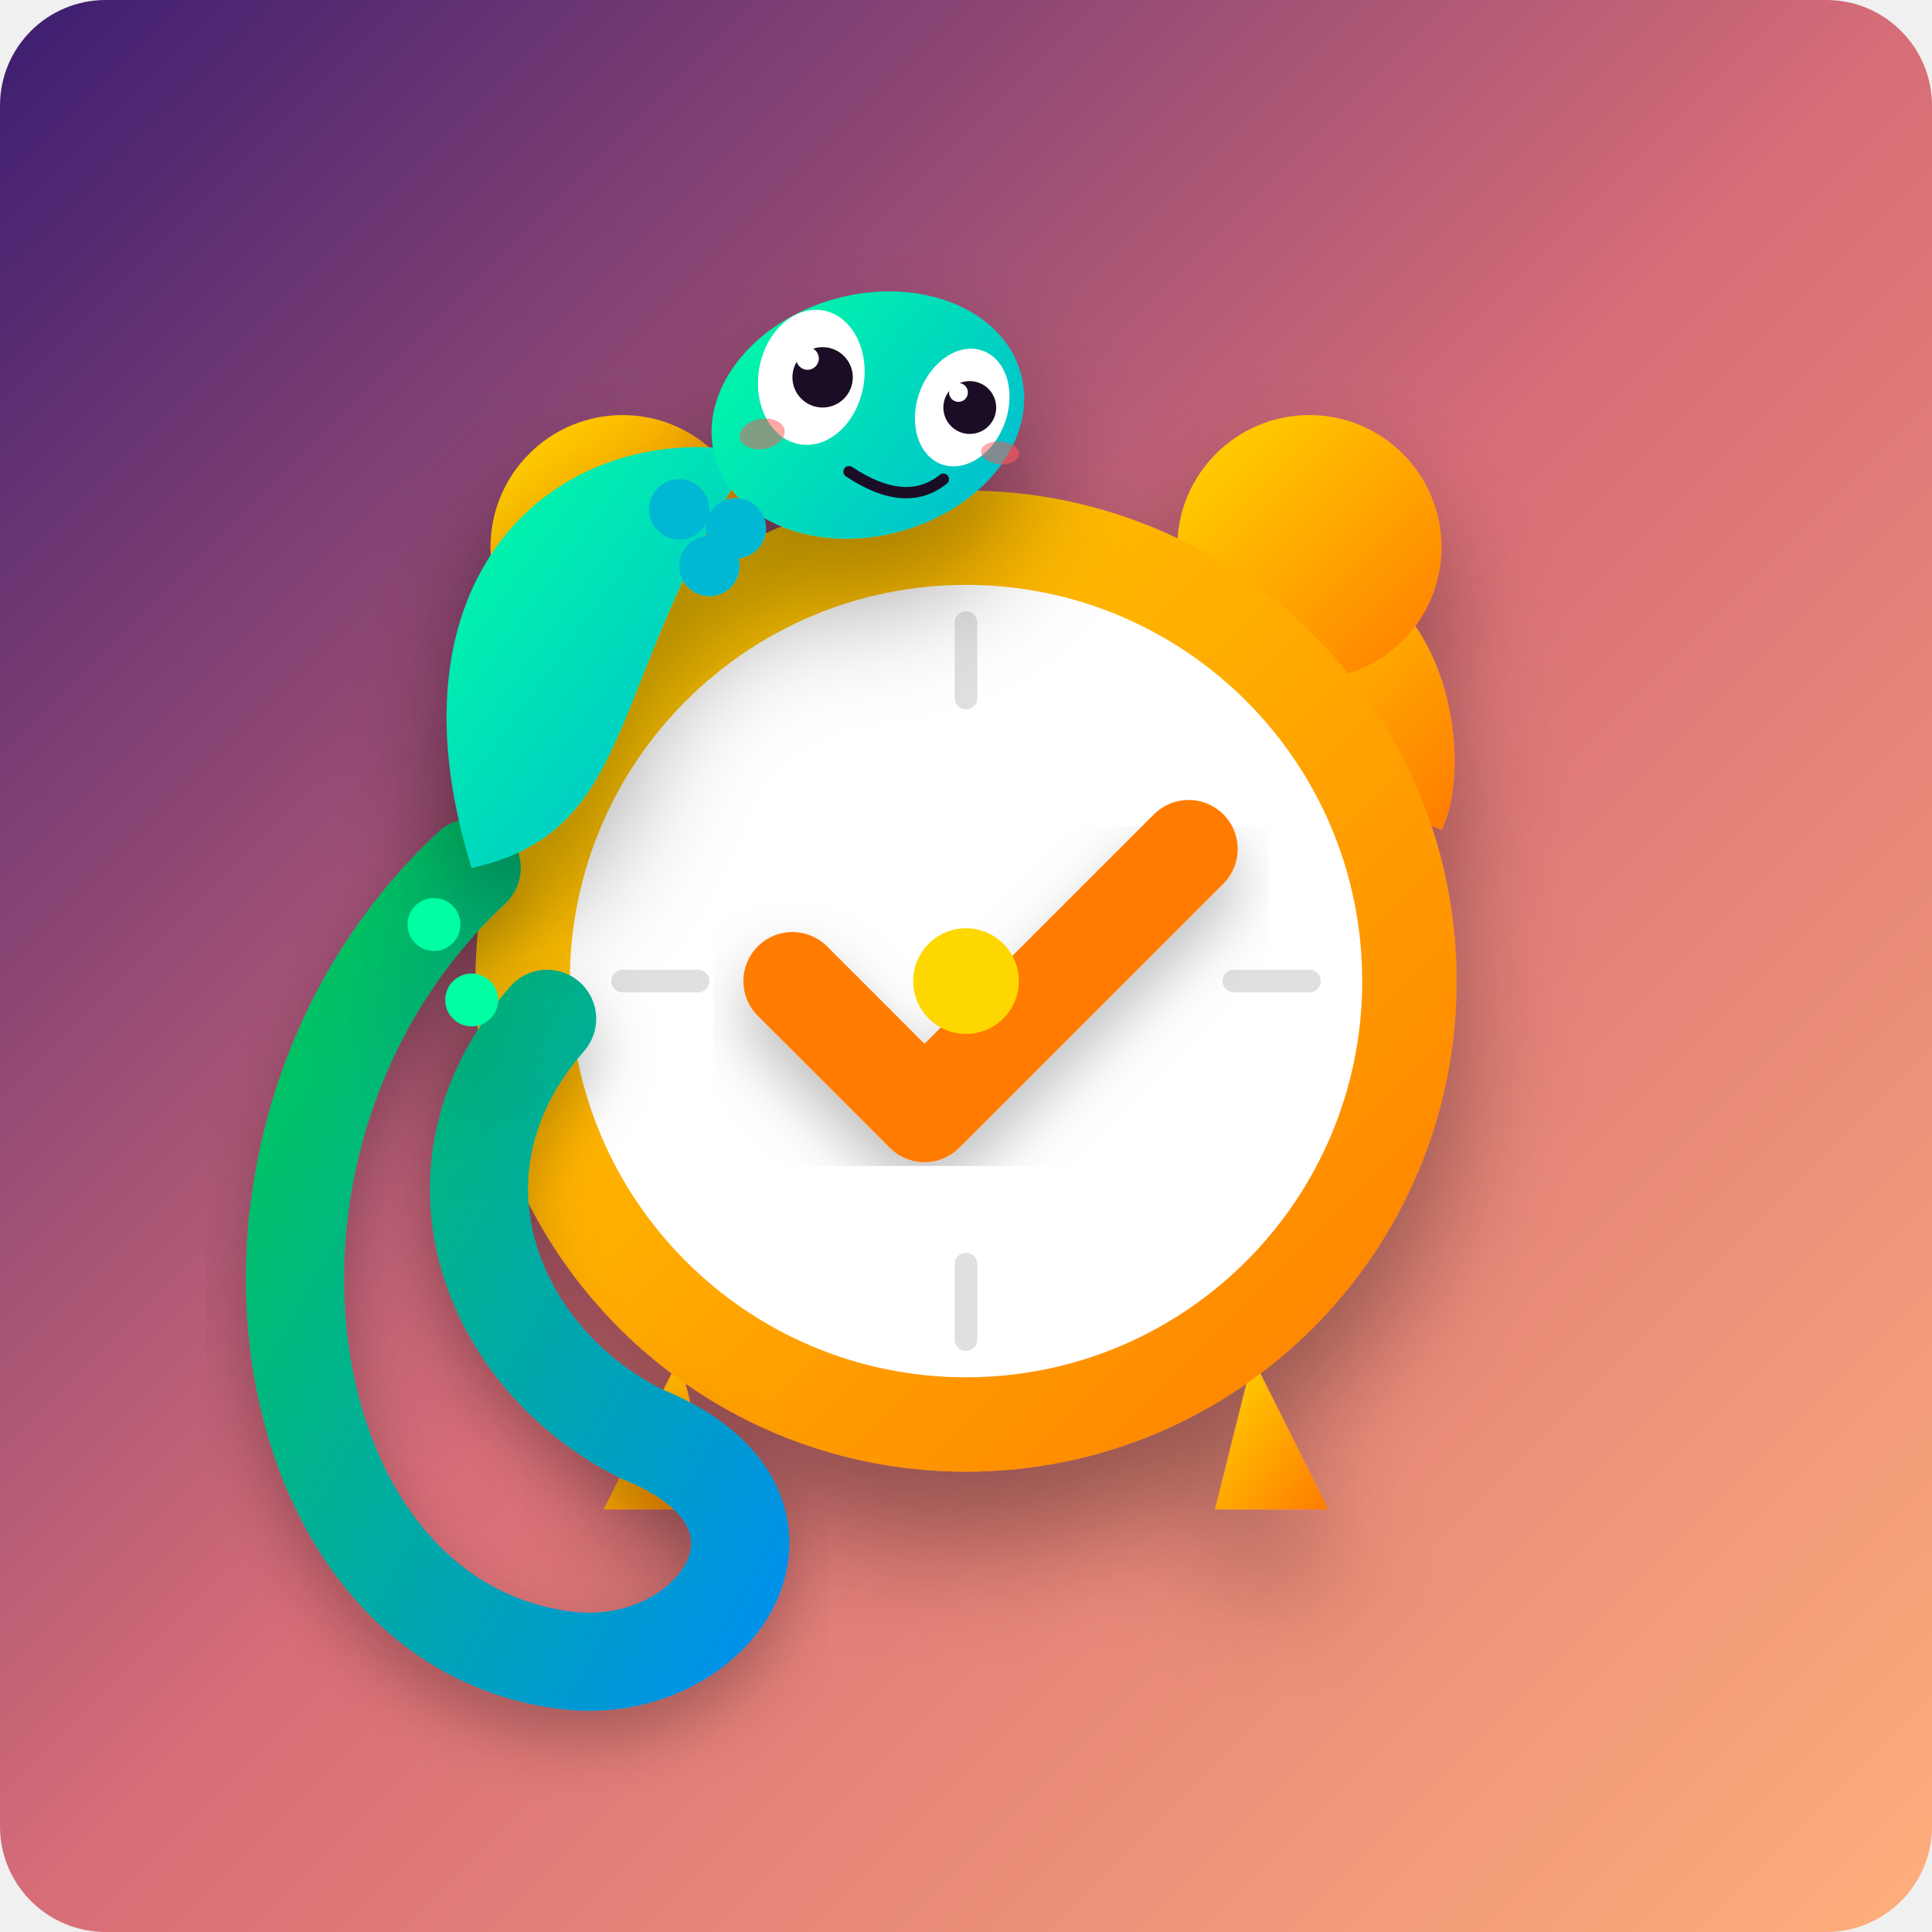
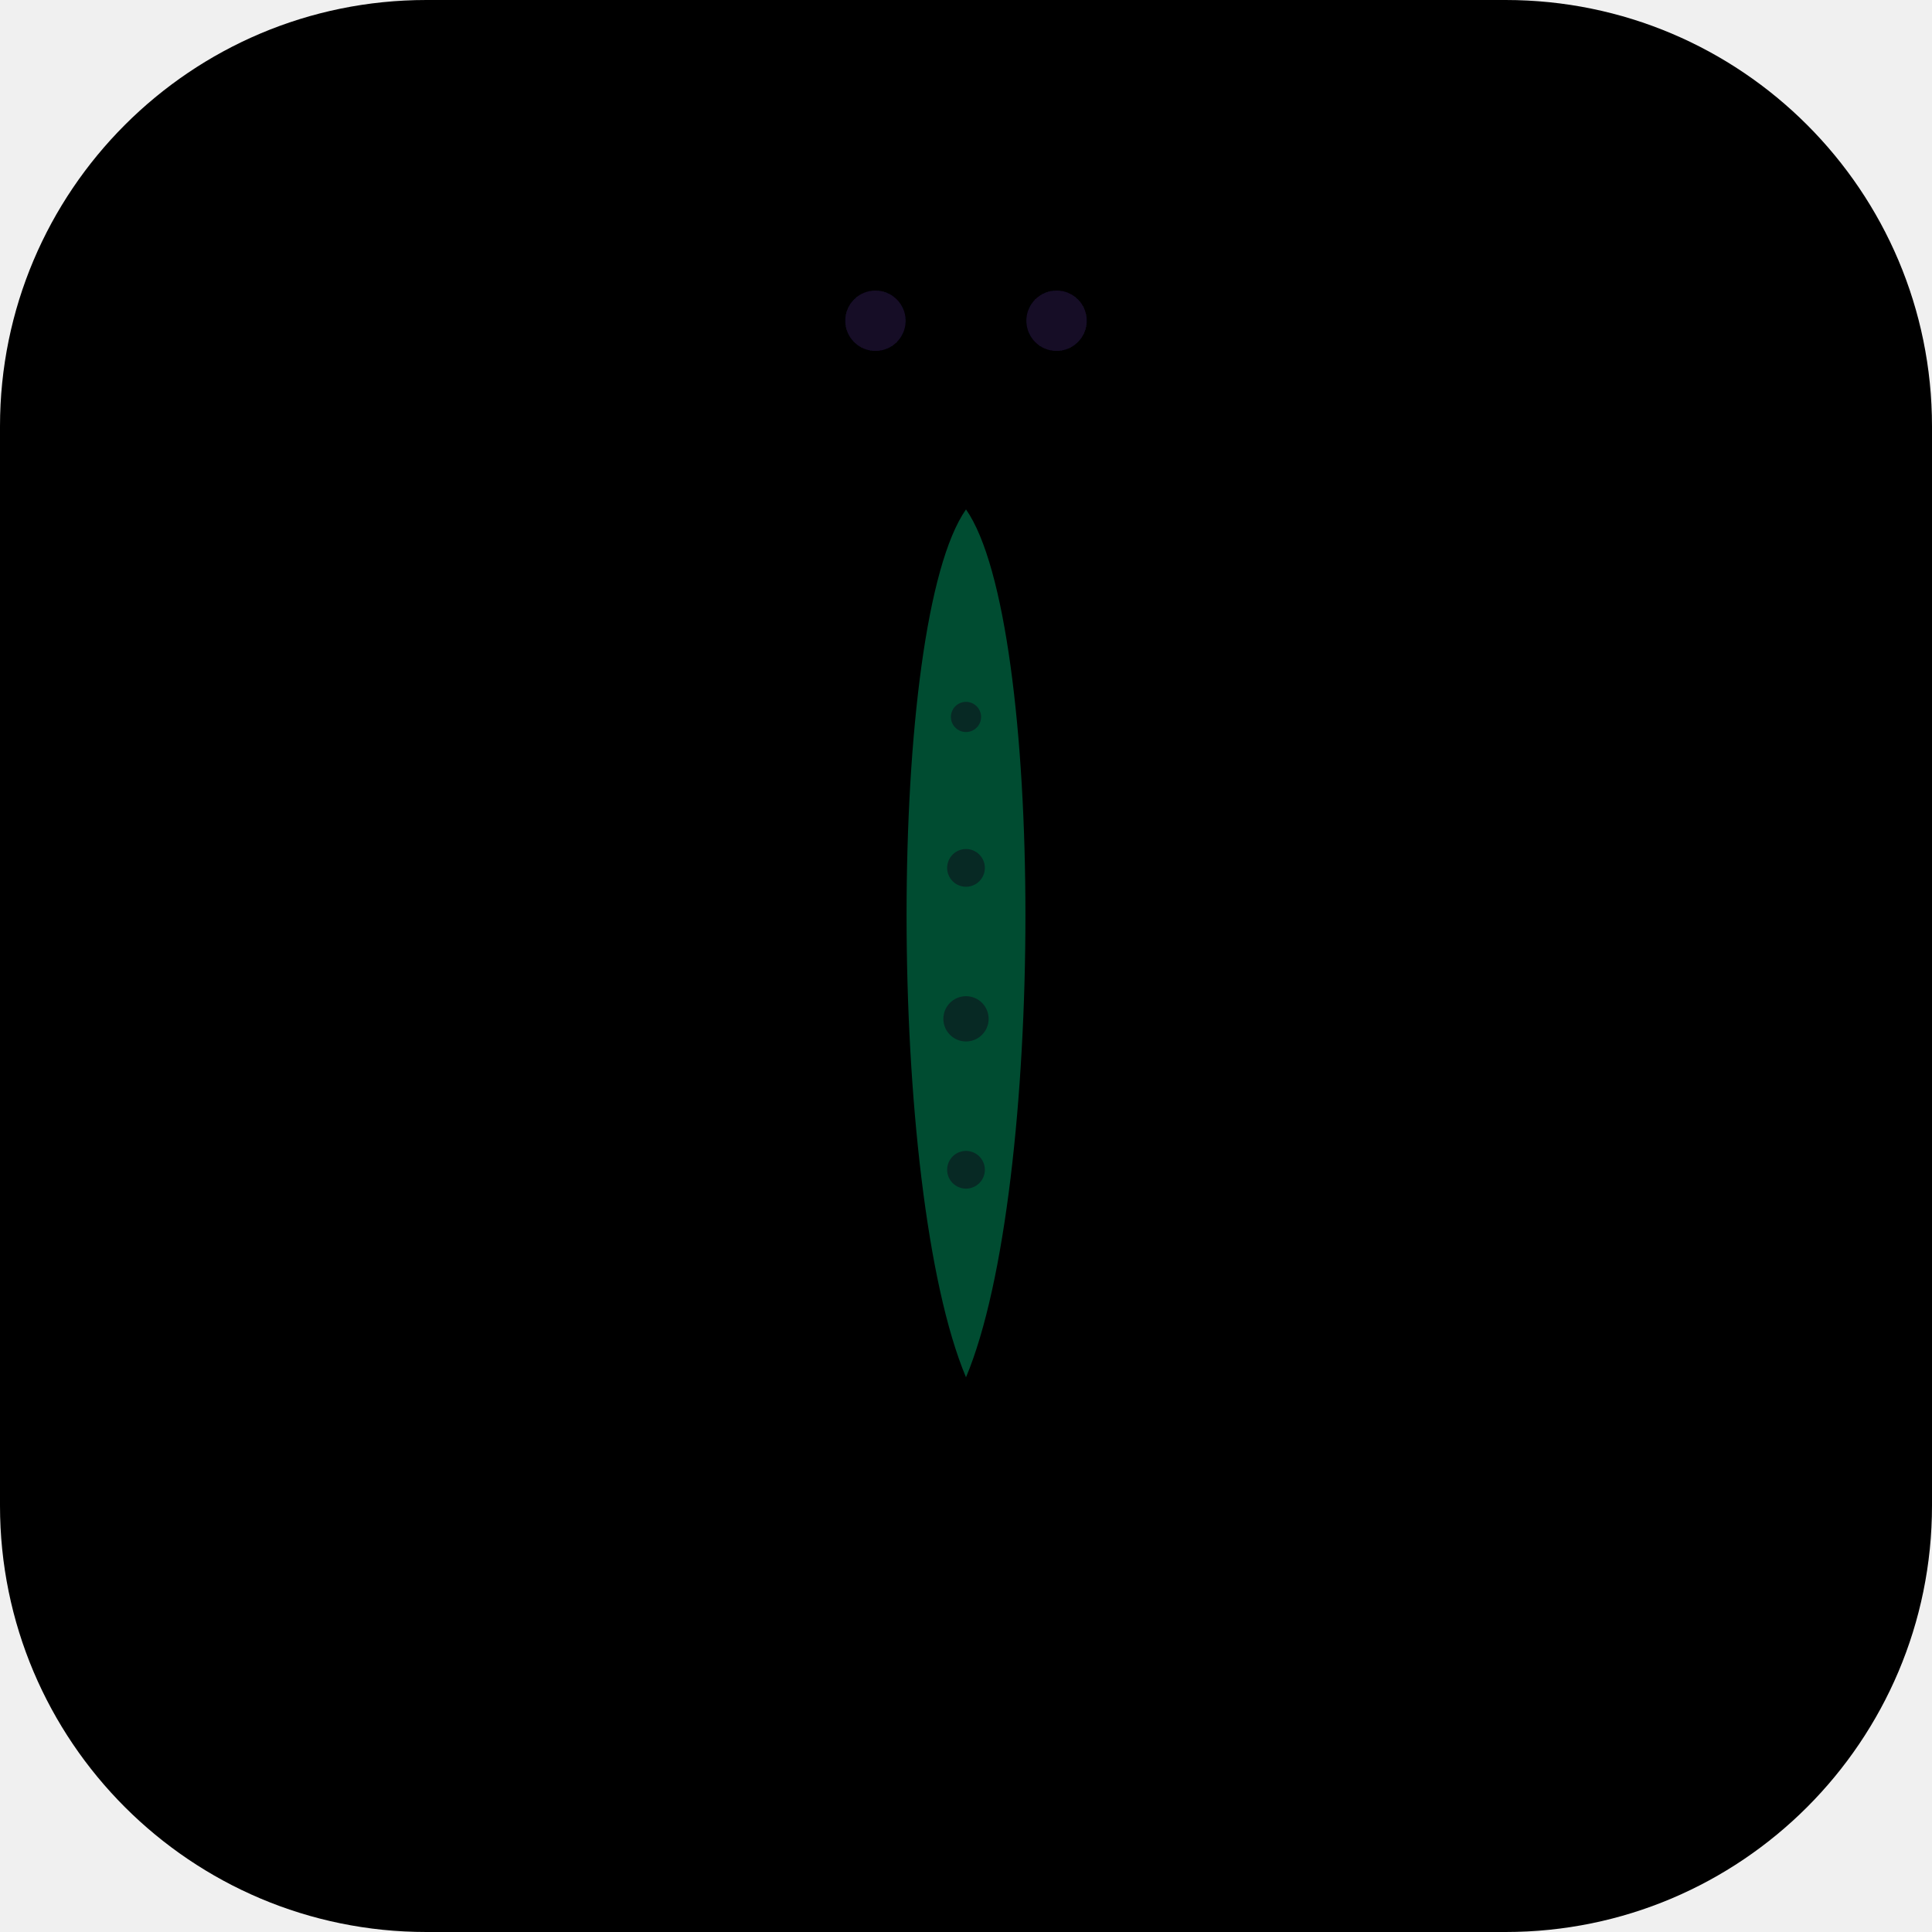
<svg xmlns="http://www.w3.org/2000/svg" viewBox="0 0 512 512" width="128" height="128">
  <defs>
    <linearGradient id="bgGrad" x1="0%" y1="0%" x2="100%" y2="100%">
-       <stop offset="0%" stop-color="#3A1C71" />
-       <stop offset="50%" stop-color="#D76D77" />
-       <stop offset="100%" stop-color="#FFAF7B" />
-     </linearGradient>
-     <linearGradient id="clockGrad" x1="0%" y1="0%" x2="100%" y2="100%">
-       <stop offset="0%" stop-color="#FFD700" />
-       <stop offset="100%" stop-color="#FF7B00" />
+       <stop offset="0%" stopColor="#1a1025" />
+       <stop offset="100%" stopColor="#0a0514" />
    </linearGradient>
    <linearGradient id="lizGrad" x1="0%" y1="0%" x2="100%" y2="100%">
-       <stop offset="0%" stop-color="#00FFA3" />
-       <stop offset="100%" stop-color="#00B8D4" />
+       <stop offset="0%" stopColor="#00FFA3" />
+       <stop offset="50%" stopColor="#00E5FF" />
+       <stop offset="100%" stopColor="#0055FF" />
    </linearGradient>
    <linearGradient id="lizDark" x1="0%" y1="0%" x2="100%" y2="100%">
-       <stop offset="0%" stop-color="#00C853" />
-       <stop offset="100%" stop-color="#0091EA" />
+       <stop offset="0%" stopColor="#00D287" />
+       <stop offset="100%" stopColor="#0079C2" />
    </linearGradient>
-     <filter id="shadow" x="-30%" y="-30%" width="160%" height="160%">
-       <feDropShadow dx="0" dy="18" stdDeviation="15" flood-color="#000000" flood-opacity="0.35" />
+     <filter id="shad" x="-20%" y="-20%" width="140%" height="140%">
+       <feDropShadow dx="0" dy="18" stdDeviation="16" floodColor="#000000" floodOpacity="0.8" />
    </filter>
-     <filter id="softShadow" x="-20%" y="-20%" width="140%" height="140%">
-       <feDropShadow dx="0" dy="8" stdDeviation="8" flood-color="#000000" flood-opacity="0.25" />
+     <filter id="glow" x="-20%" y="-20%" width="140%" height="140%">
+       <feDropShadow dx="0" dy="0" stdDeviation="8" floodColor="#00FFA3" floodOpacity="0.9" />
    </filter>
  </defs>
-   <style>
-       @keyframes floatGroup {
-         0%, 100% { transform: translateY(0px); }
-         50% { transform: translateY(-15px); }
-       }
-       @keyframes ringBell {
-         0%, 100% { transform: rotate(0deg); }
-         5%, 15%, 25%, 35%, 45% { transform: rotate(-6deg); }
-         10%, 20%, 30%, 40% { transform: rotate(6deg); }
-         50%, 100% { transform: rotate(0deg); }
-       }
-       @keyframes glowPulse {
-         0%, 100% { filter: drop-shadow(0 0 10px rgba(255,152,0,0.4)); }
-         50% { filter: drop-shadow(0 0 30px rgba(255,152,0,0.9)); }
-       }
-       @keyframes tailWag {
-         0%, 100% { transform: rotate(0deg); }
-         50% { transform: rotate(8deg); }
-       }
-       @keyframes starTwinkle {
-         0%, 100% { opacity: 0.2; transform: scale(1) translateY(0px); }
-         50% { opacity: 0.9; transform: scale(1.3) translateY(-10px); }
-       }
-       .anim-float { animation: floatGroup 6s ease-in-out infinite; transform-origin: center; }
-       .anim-shake { animation: ringBell 5s ease-in-out infinite; transform-origin: 256px 270px; }
-       .anim-glow { animation: glowPulse 3s infinite; }
-       .anim-tail { animation: tailWag 4s ease-in-out infinite; transform-origin: 150px 300px; }
-       .anim-star { animation: starTwinkle 4s ease-in-out infinite; }
-       .star-delay-1 { animation-delay: 1.5s; }
-       .star-delay-2 { animation-delay: 2.5s; }
-     </style>
-   <rect width="512" height="512" rx="28" fill="url(#bgGrad)" />
-   <g transform="translate(0, 0)">
-     <g class="anim-float">
-       <g class="" filter="url(#shadow)">
-         <path d="M 180,150 C 130,140 120,200 130,220 L 195,190 Z" fill="url(#clockGrad)" />
-         <circle cx="165" cy="145" r="35" fill="url(#clockGrad)" />
-         <path d="M 332,150 C 382,140 392,200 382,220 L 317,190 Z" fill="url(#clockGrad)" />
-         <circle cx="347" cy="145" r="35" fill="url(#clockGrad)" />
-         <path d="M 180,360 L 160,400 L 190,400 Z" fill="url(#clockGrad)" />
-         <path d="M 332,360 L 322,400 L 352,400 Z" fill="url(#clockGrad)" />
-         <circle cx="256" cy="260" r="130" fill="url(#clockGrad)" class="anim-glow" />
-         <circle cx="256" cy="260" r="105" fill="#FFFFFF" />
-         <line x1="256" y1="165" x2="256" y2="185" stroke="#E0E0E0" stroke-width="6" stroke-linecap="round" />
-         <line x1="256" y1="355" x2="256" y2="335" stroke="#E0E0E0" stroke-width="6" stroke-linecap="round" />
-         <line x1="165" y1="260" x2="185" y2="260" stroke="#E0E0E0" stroke-width="6" stroke-linecap="round" />
-         <line x1="347" y1="260" x2="327" y2="260" stroke="#E0E0E0" stroke-width="6" stroke-linecap="round" />
-         <path d="M 210,260 L 245,295 L 315,225" stroke="#FF7B00" stroke-width="26" stroke-linecap="round" stroke-linejoin="round" fill="none" filter="url(#softShadow)" />
-         <circle cx="256" cy="260" r="14" fill="#FFD700" />
-       </g>
-       <g class="anim-tail" filter="url(#softShadow)">
-         <path d="M 125,230 C 50,300 70,430 150,440 C 190,445 220,400 170,380 C 130,360 110,310 145,270" stroke="url(#lizDark)" stroke-width="26" stroke-linecap="round" fill="none" />
-       </g>
-       <g filter="url(#shadow)" class="">
-         <path d="M 125,230 C 100,150 150,110 200,120 C 160,180 170,220 125,230 Z" fill="url(#lizGrad)" />
-         <ellipse cx="230" cy="110" rx="42" ry="32" transform="rotate(-15 230 110)" fill="url(#lizGrad)" />
-         <ellipse cx="215" cy="100" rx="14" ry="18" fill="#FFFFFF" transform="rotate(10 215 100)" />
-         <ellipse cx="255" cy="108" rx="12" ry="16" fill="#FFFFFF" transform="rotate(20 255 108)" />
-         <circle cx="218" cy="100" r="8" fill="#1A1025" />
-         <circle cx="257" cy="108" r="7" fill="#1A1025" />
-         <circle cx="214" cy="95" r="3" fill="#FFFFFF" />
-         <circle cx="254" cy="104" r="2.5" fill="#FFFFFF" />
-         <path d="M 225,125 Q 240,135 250,127" stroke="#1A1025" stroke-width="3" stroke-linecap="round" fill="none" />
-         <ellipse cx="202" cy="115" rx="6" ry="4" stroke="none" fill="#FF5252" opacity="0.5" transform="rotate(-10 202 115)" />
-         <ellipse cx="265" cy="120" rx="5" ry="3" stroke="none" fill="#FF5252" opacity="0.5" transform="rotate(5 265 120)" />
-         <g fill="#00B8D4">
-           <circle cx="180" cy="135" r="8" />
-           <circle cx="195" cy="140" r="8" />
-           <circle cx="188" cy="150" r="8" />
-         </g>
-         <g fill="#00FFA3">
-           <circle cx="115" cy="245" r="7" />
-           <circle cx="125" cy="265" r="7" />
-         </g>
-       </g>
-     </g>
+   <rect width="512" height="512" rx="113" fill="url(#bgGrad)" />
+   <g filter="url(#shad)">
+     <path d="M 256,365 C 256,435 300,480 375,445 C 410,430 425,385 390,375 C 345,365 330,425 256,380" stroke="url(#lizDark)" stroke-width="28" stroke-linecap="round" fill="none" />
+     <path d="M 230,190 L 140,140 L 100,150 L 80,130 M 100,150 L 90,170 M 100,150 L 120,120" stroke="url(#lizDark)" stroke-width="20" stroke-linecap="round" stroke-linejoin="round" fill="none" />
+     <path d="M 282,190 L 372,140 L 412,150 L 432,130 M 412,150 L 422,170 M 412,150 L 392,120" stroke="url(#lizDark)" stroke-width="20" stroke-linecap="round" stroke-linejoin="round" fill="none" />
+     <path d="M 230,290 L 140,280 L 110,320 L 90,340 M 110,320 L 130,350 M 110,320 L 85,310" stroke="url(#lizDark)" stroke-width="24" stroke-linecap="round" stroke-linejoin="round" fill="none" />
+     <path d="M 282,290 L 372,280 L 402,320 L 422,340 M 402,320 L 382,350 M 402,320 L 427,310" stroke="url(#lizDark)" stroke-width="24" stroke-linecap="round" stroke-linejoin="round" fill="none" />
+     <path d="M 256,120 C 310,180 340,290 256,375 C 172,290 202,180 256,120 Z" fill="url(#lizGrad)" />
+     <path d="M 256,40 C 295,70 305,110 256,135 C 207,110 217,70 256,40 Z" fill="url(#lizGrad)" />
  </g>
+   <circle cx="232" cy="85" r="8" fill="#140A28" filter="url(#glow)" />
+   <circle cx="280" cy="85" r="8" fill="#140A28" filter="url(#glow)" />
+   <path d="M 256,135 C 235,165 235,315 256,365 C 277,315 277,165 256,135 Z" fill="#00FFA3" opacity="0.3" />
+   <circle cx="256" cy="310" r="5" fill="#0D0618" opacity="0.5" />
+   <circle cx="256" cy="270" r="6" fill="#0D0618" opacity="0.5" />
+   <circle cx="256" cy="230" r="5" fill="#0D0618" opacity="0.5" />
+   <circle cx="256" cy="190" r="4" fill="#0D0618" opacity="0.5" />
</svg>
